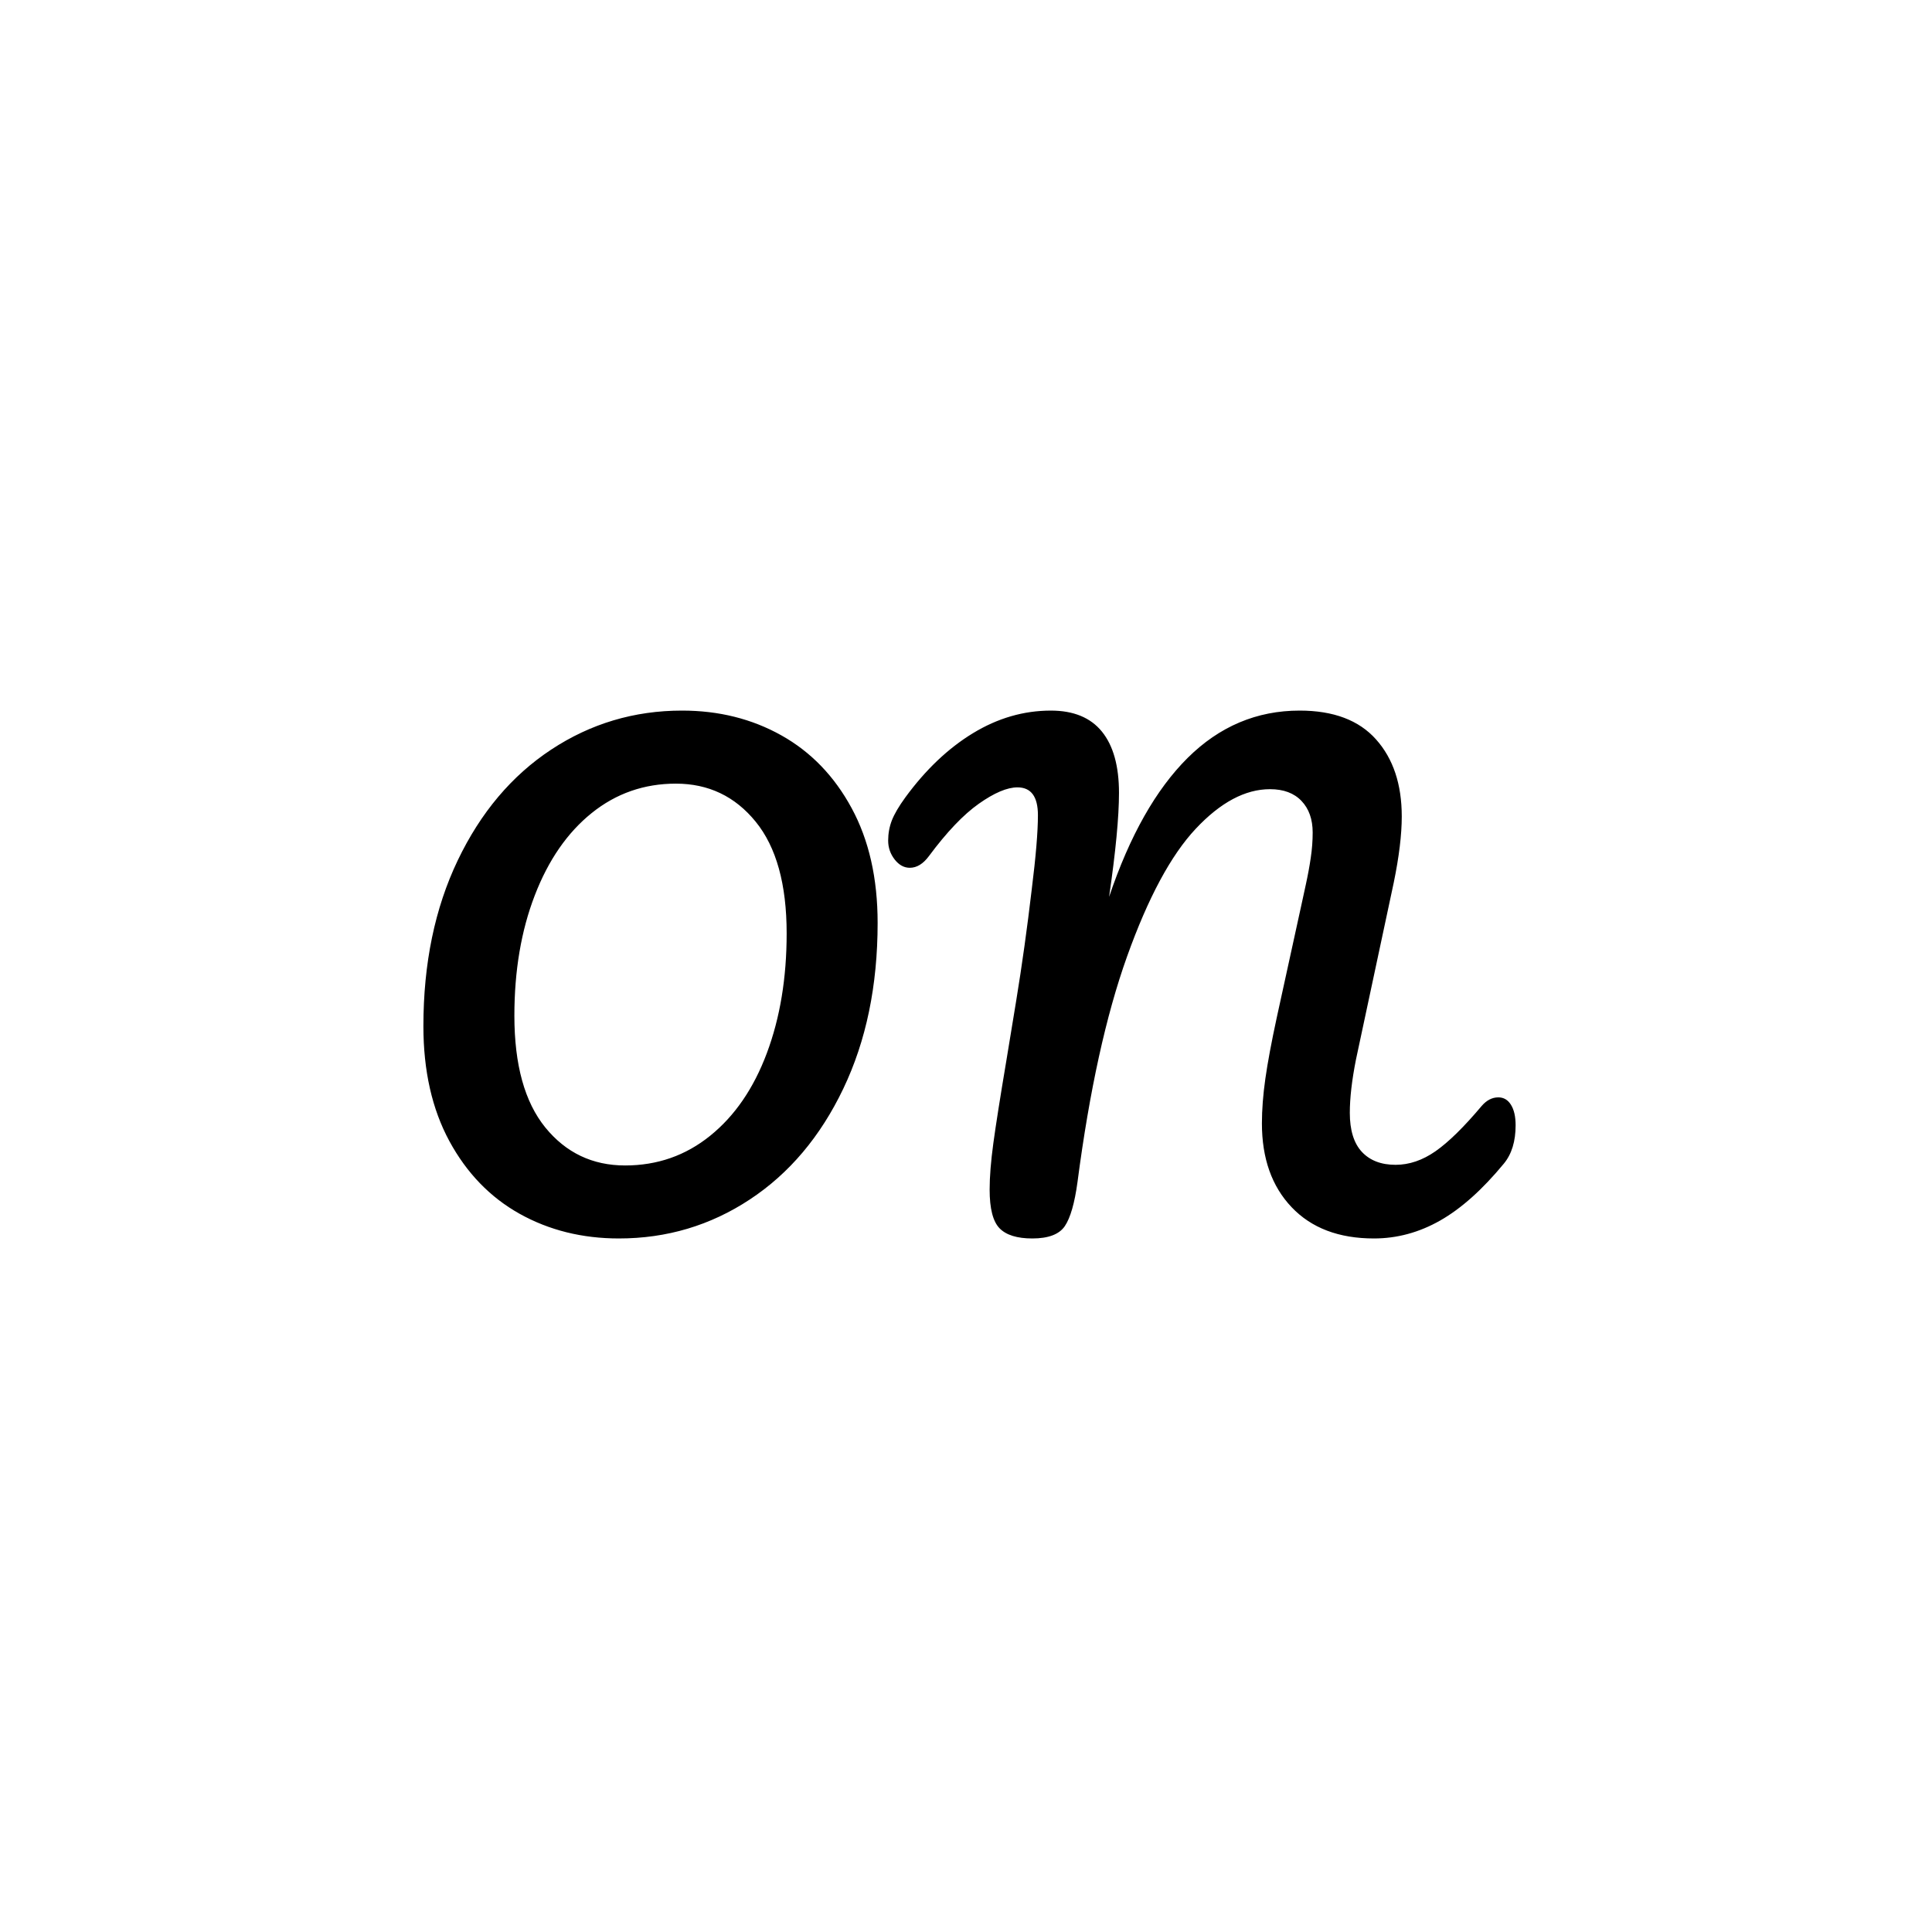
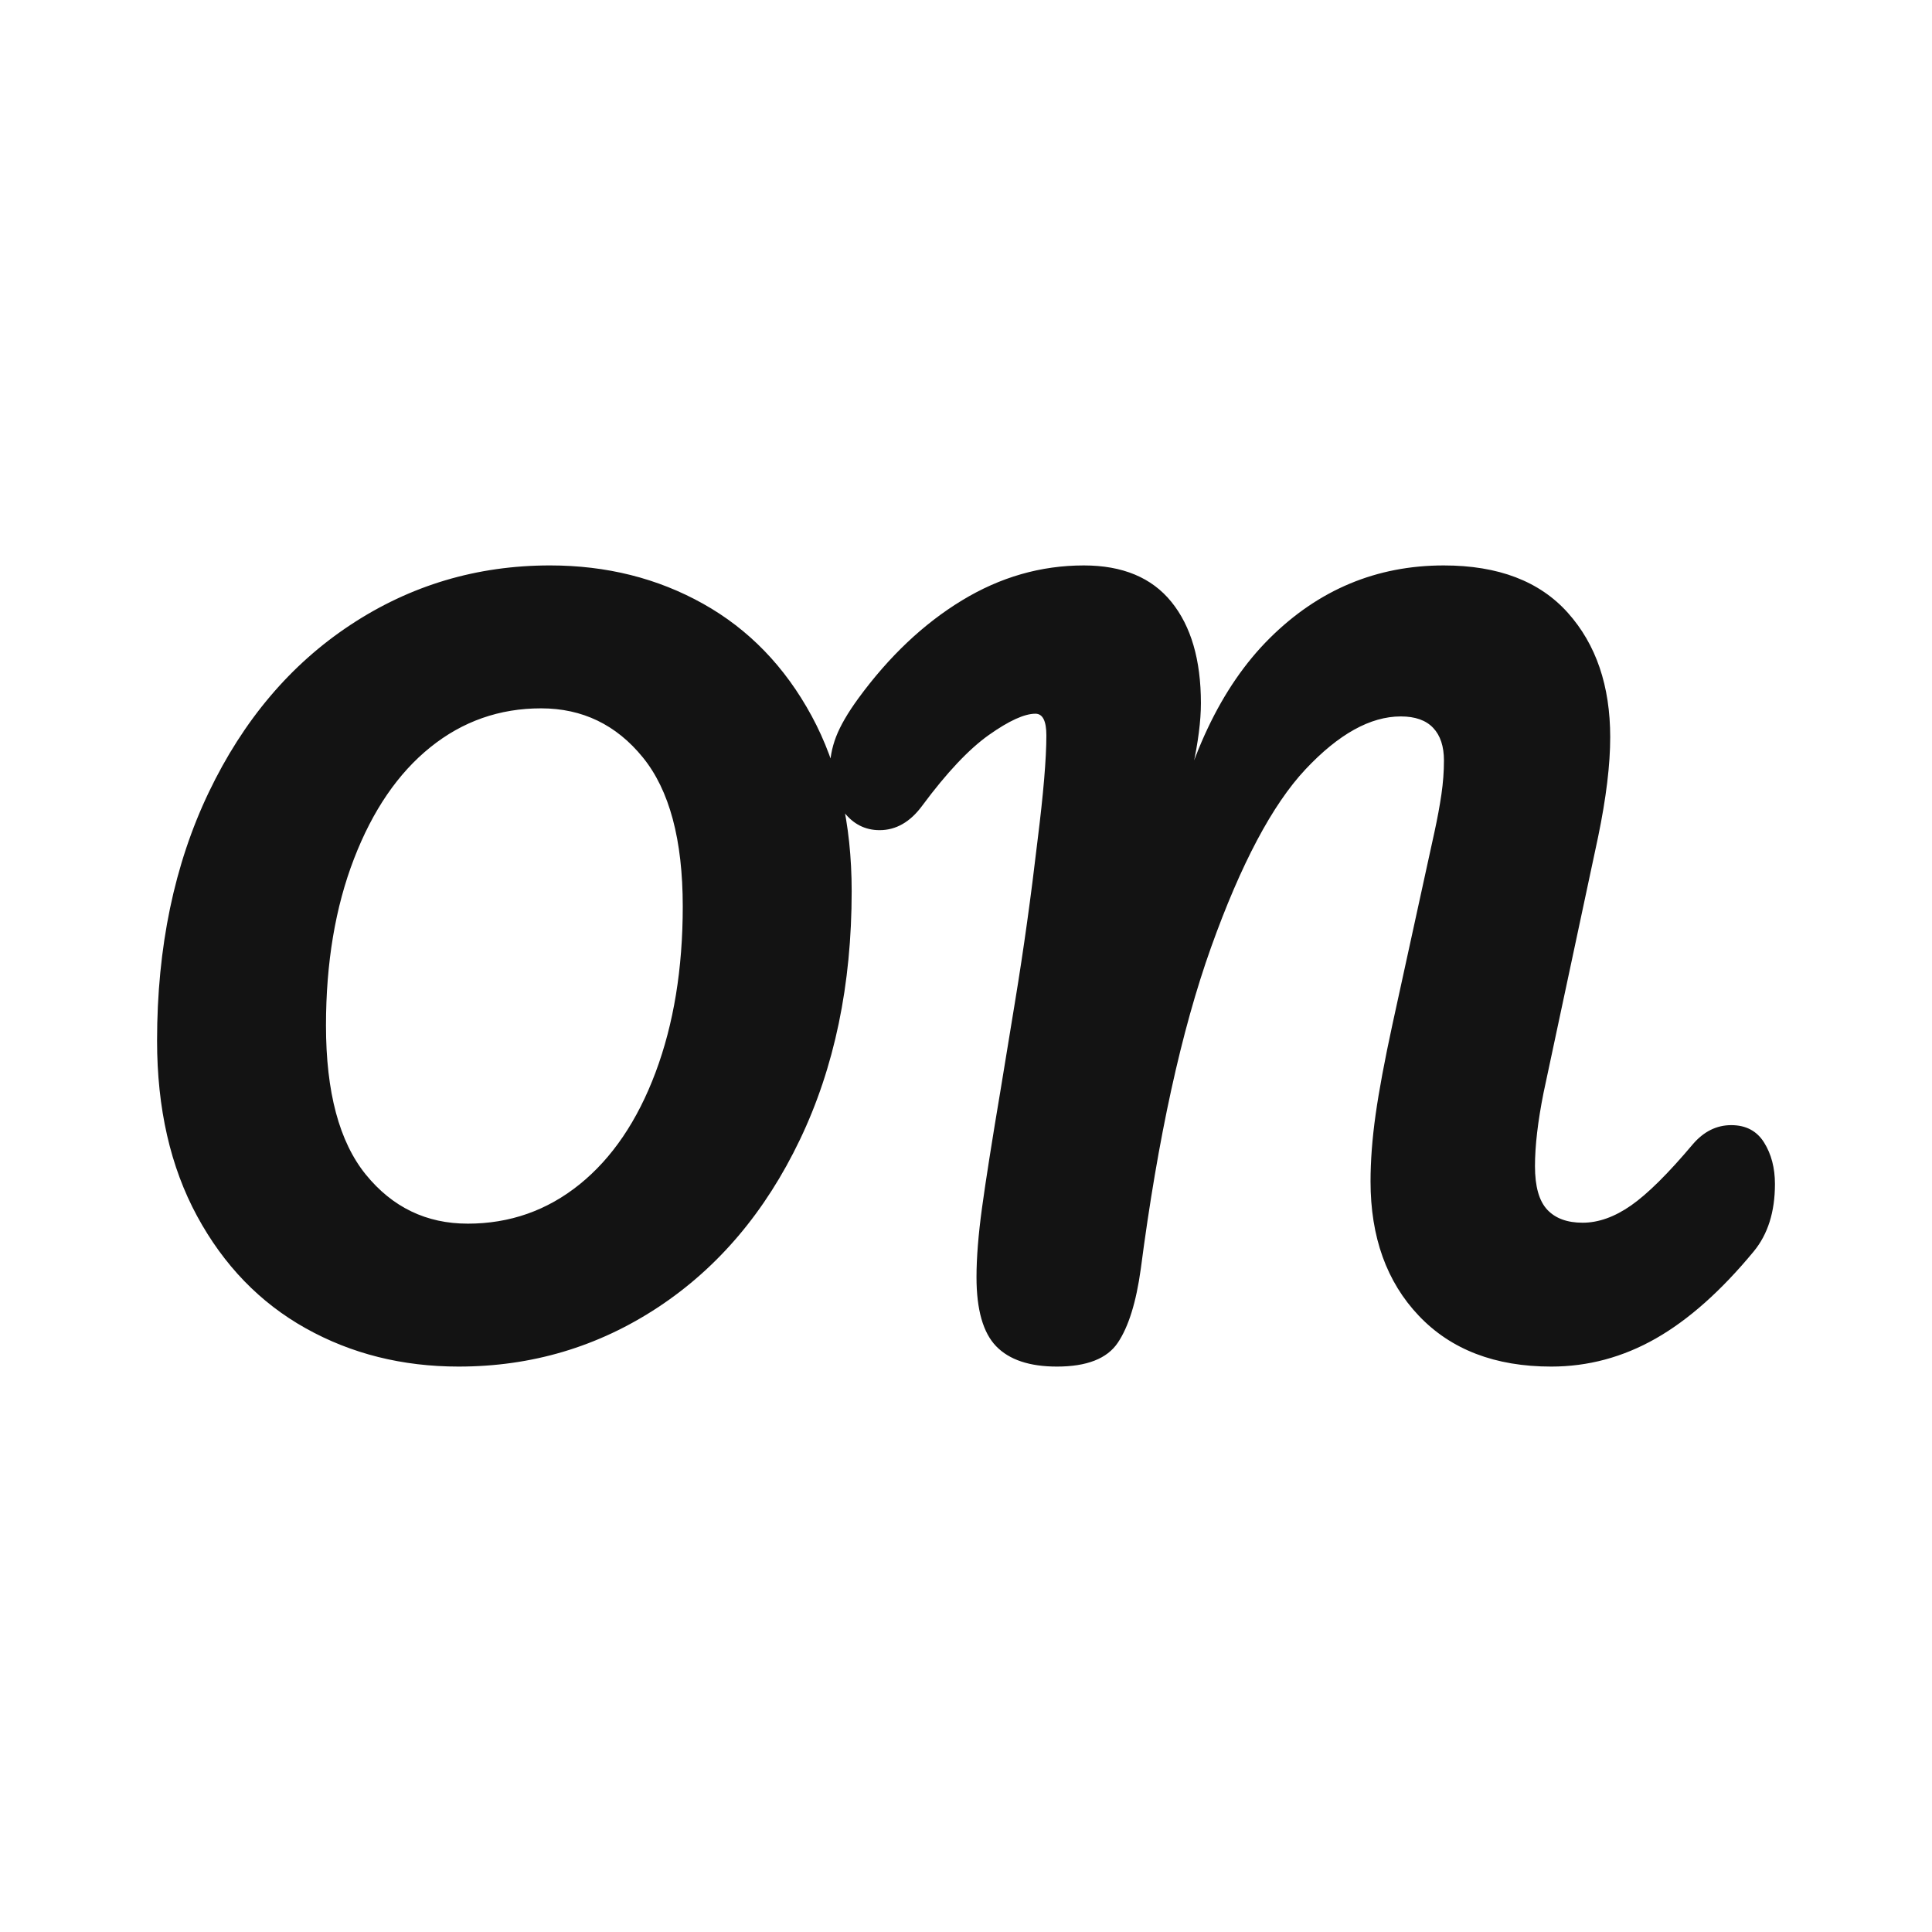
<svg xmlns="http://www.w3.org/2000/svg" version="1.1" viewBox="0.0 0.0 512.0 512.0" fill="none" stroke="none" stroke-linecap="square" stroke-miterlimit="10" id="svg5">
  <defs id="defs5" />
-   <clipPath id="p.0">
-     <path d="m0 0l512.0 0l0 512.0l-512.0 0l0 -512.0z" clip-rule="nonzero" id="path1" />
-   </clipPath>
-   <g clip-path="url(#p.0)" id="g5" style="fill:#000000;fill-opacity:1">
-     <path fill="#efeff4" d="m164.017 328.205q-14.594 0 -26.328 -6.547q-11.719 -6.562 -18.609 -19.266q-6.875 -12.719 -6.875 -30.438q0 -24.922 9.094 -43.937q9.109 -19.031 24.766 -29.359q15.672 -10.344 34.688 -10.344q14.594 0 26.312 6.562q11.734 6.562 18.625 19.281q6.891 12.703 6.891 30.422q0 24.922 -9.109 43.953q-9.094 19.016 -24.766 29.344q-15.656 10.328 -34.688 10.328zm1.641 -19.344q12.797 0 22.547 -7.875q9.766 -7.875 15.016 -21.891q5.25 -14.016 5.25 -31.734q0 -19.516 -8.203 -29.594q-8.203 -10.094 -21.156 -10.094q-12.625 0 -22.312 7.797q-9.672 7.781 -15.078 21.812q-5.406 14.016 -5.406 31.891q0 19.516 8.188 29.609q8.203 10.078 21.156 10.078zm107.918 19.344q-6.062 0 -8.688 -2.703q-2.625 -2.703 -2.625 -10.25q0 -5.078 0.984 -12.297q0.984 -7.219 3.438 -21.812q0.328 -1.969 2.625 -15.984q2.297 -14.031 4.109 -29.437q1.641 -13.125 1.641 -19.688q0 -7.375 -5.422 -7.375q-4.094 0 -10.25 4.344q-6.141 4.344 -13.203 13.859q-2.297 3.109 -5.078 3.109q-2.297 0 -4.016 -2.203q-1.719 -2.219 -1.719 -5.0q0 -2.797 0.969 -5.328q0.984 -2.547 3.609 -6.156q8.047 -10.984 17.875 -16.969q9.844 -6.0 20.672 -6.0q9.016 0 13.531 5.578q4.516 5.578 4.516 16.234q0 9.516 -2.625 27.562q8.188 -24.281 20.812 -36.828q12.641 -12.547 29.688 -12.547q13.453 0 20.25 7.641q6.812 7.625 6.812 20.406q0 7.219 -2.125 17.547l-10.016 46.906q-1.625 8.203 -1.625 14.109q0 6.891 3.188 10.328q3.203 3.438 8.938 3.438q5.422 0 10.578 -3.594q5.172 -3.609 12.219 -11.984q1.969 -2.297 4.438 -2.297q2.125 0 3.344 1.969q1.234 1.969 1.234 5.422q0 6.391 -3.109 10.156q-8.531 10.344 -16.891 15.094q-8.359 4.75 -17.547 4.75q-13.938 0 -21.812 -8.281q-7.875 -8.281 -7.875 -22.219q0 -5.406 0.906 -11.797q0.906 -6.406 3.031 -16.25l6.562 -30q0.328 -1.484 1.141 -5.25q0.828 -3.781 1.312 -7.141q0.5 -3.359 0.5 -6.641q0 -5.25 -2.953 -8.359q-2.953 -3.125 -8.359 -3.125q-9.844 0 -19.688 10.5q-9.844 10.5 -18.203 33.875q-8.359 23.359 -13.125 59.766q-1.141 8.375 -3.359 11.656q-2.219 3.266 -8.609 3.266z" fill-rule="nonzero" id="path5" style="fill:#000000;fill-opacity:1" />
-   </g>
+   <path fill="#0e1118" d="m 131.974,353.261 q -22.406,0 -40.562,-10.156 -18.156,-10.156 -28.766,-29.719 -10.609,-19.578 -10.609,-46.469 0,-37.203 13.703,-65.844 13.719,-28.641 37.563,-44.375 23.859,-15.75 52.875,-15.75 22.406,0 40.562,10.156 18.156,10.156 28.766,29.734 10.609,19.562 10.609,46.453 0,37.187 -13.719,65.844 -13.703,28.641 -37.562,44.391 -23.844,15.734 -52.859,15.734 z m 2.375,-37.875 q 16.75,0 29.672,-10.422 12.922,-10.438 20.125,-29.672 7.203,-19.234 7.203,-43.969 0,-26.5 -10.578,-39.5 -10.562,-13 -26.969,-13 -16.531,0 -29.344,10.312 -12.812,10.312 -20.234,29.562 -7.422,19.234 -7.422,44.187 0,26.484 10.563,39.5 10.578,13 26.984,13 z m 156.16,37.875 q -10.875,0 -16.094,-5.375 -5.219,-5.391 -5.219,-18.312 0,-7.688 1.453,-18.328 1.453,-10.656 5.016,-31.844 0.469,-2.844 3.781,-23.078 3.328,-20.234 5.922,-42.453 2.344,-18.703 2.344,-27.875 0,-5.75 -2.906,-5.75 -4.359,0 -12.297,5.609 -7.938,5.609 -17.672,18.734 -4.781,6.516 -11.328,6.516 -5.734,0 -9.484,-4.828 -3.75,-4.828 -3.75,-10.562 0,-4.953 1.703,-9.359 1.703,-4.406 5.891,-10.156 12.203,-16.688 27.453,-25.969 15.25,-9.281 32.312,-9.281 15.406,0 23.219,9.672 7.812,9.656 7.812,26.828 0,14.125 -8.734,39.875 7.562,-37.812 26.969,-57.094 19.422,-19.281 46.125,-19.281 21.672,0 32.891,12.562 11.219,12.547 11.219,32.953 0,10.938 -3.203,26.406 l -14.469,67.859 q -2.266,11.359 -2.266,19.422 0,8.031 3.234,11.516 3.234,3.469 9.391,3.469 6.281,0 12.844,-4.578 6.578,-4.594 16.375,-16.234 4.344,-5.047 10.172,-5.047 5.828,0 8.703,4.609 2.875,4.609 2.875,11 0,11.047 -5.625,17.859 -12.922,15.656 -25.984,23.094 -13.062,7.422 -27.672,7.422 -22.297,0 -35.094,-13.469 -12.797,-13.469 -12.797,-35.609 0,-8.172 1.344,-17.688 1.344,-9.531 4.469,-23.953 l 9.484,-43.437 q 0.469,-2.125 1.641,-7.5 1.172,-5.391 1.844,-9.984 0.672,-4.594 0.672,-8.984 0,-5.625 -2.859,-8.641 -2.859,-3.031 -8.578,-3.031 -12.094,0 -25.266,14.031 -13.156,14.031 -25,47.125 -11.828,33.094 -18.641,85.266 -1.828,13.25 -6.094,19.562 -4.25,6.312 -16.125,6.312 z" fill-rule="nonzero" id="path5" transform="translate(-10.41259,8.895405)" style="fill:#131313;fill-opacity:1" />
</svg>
